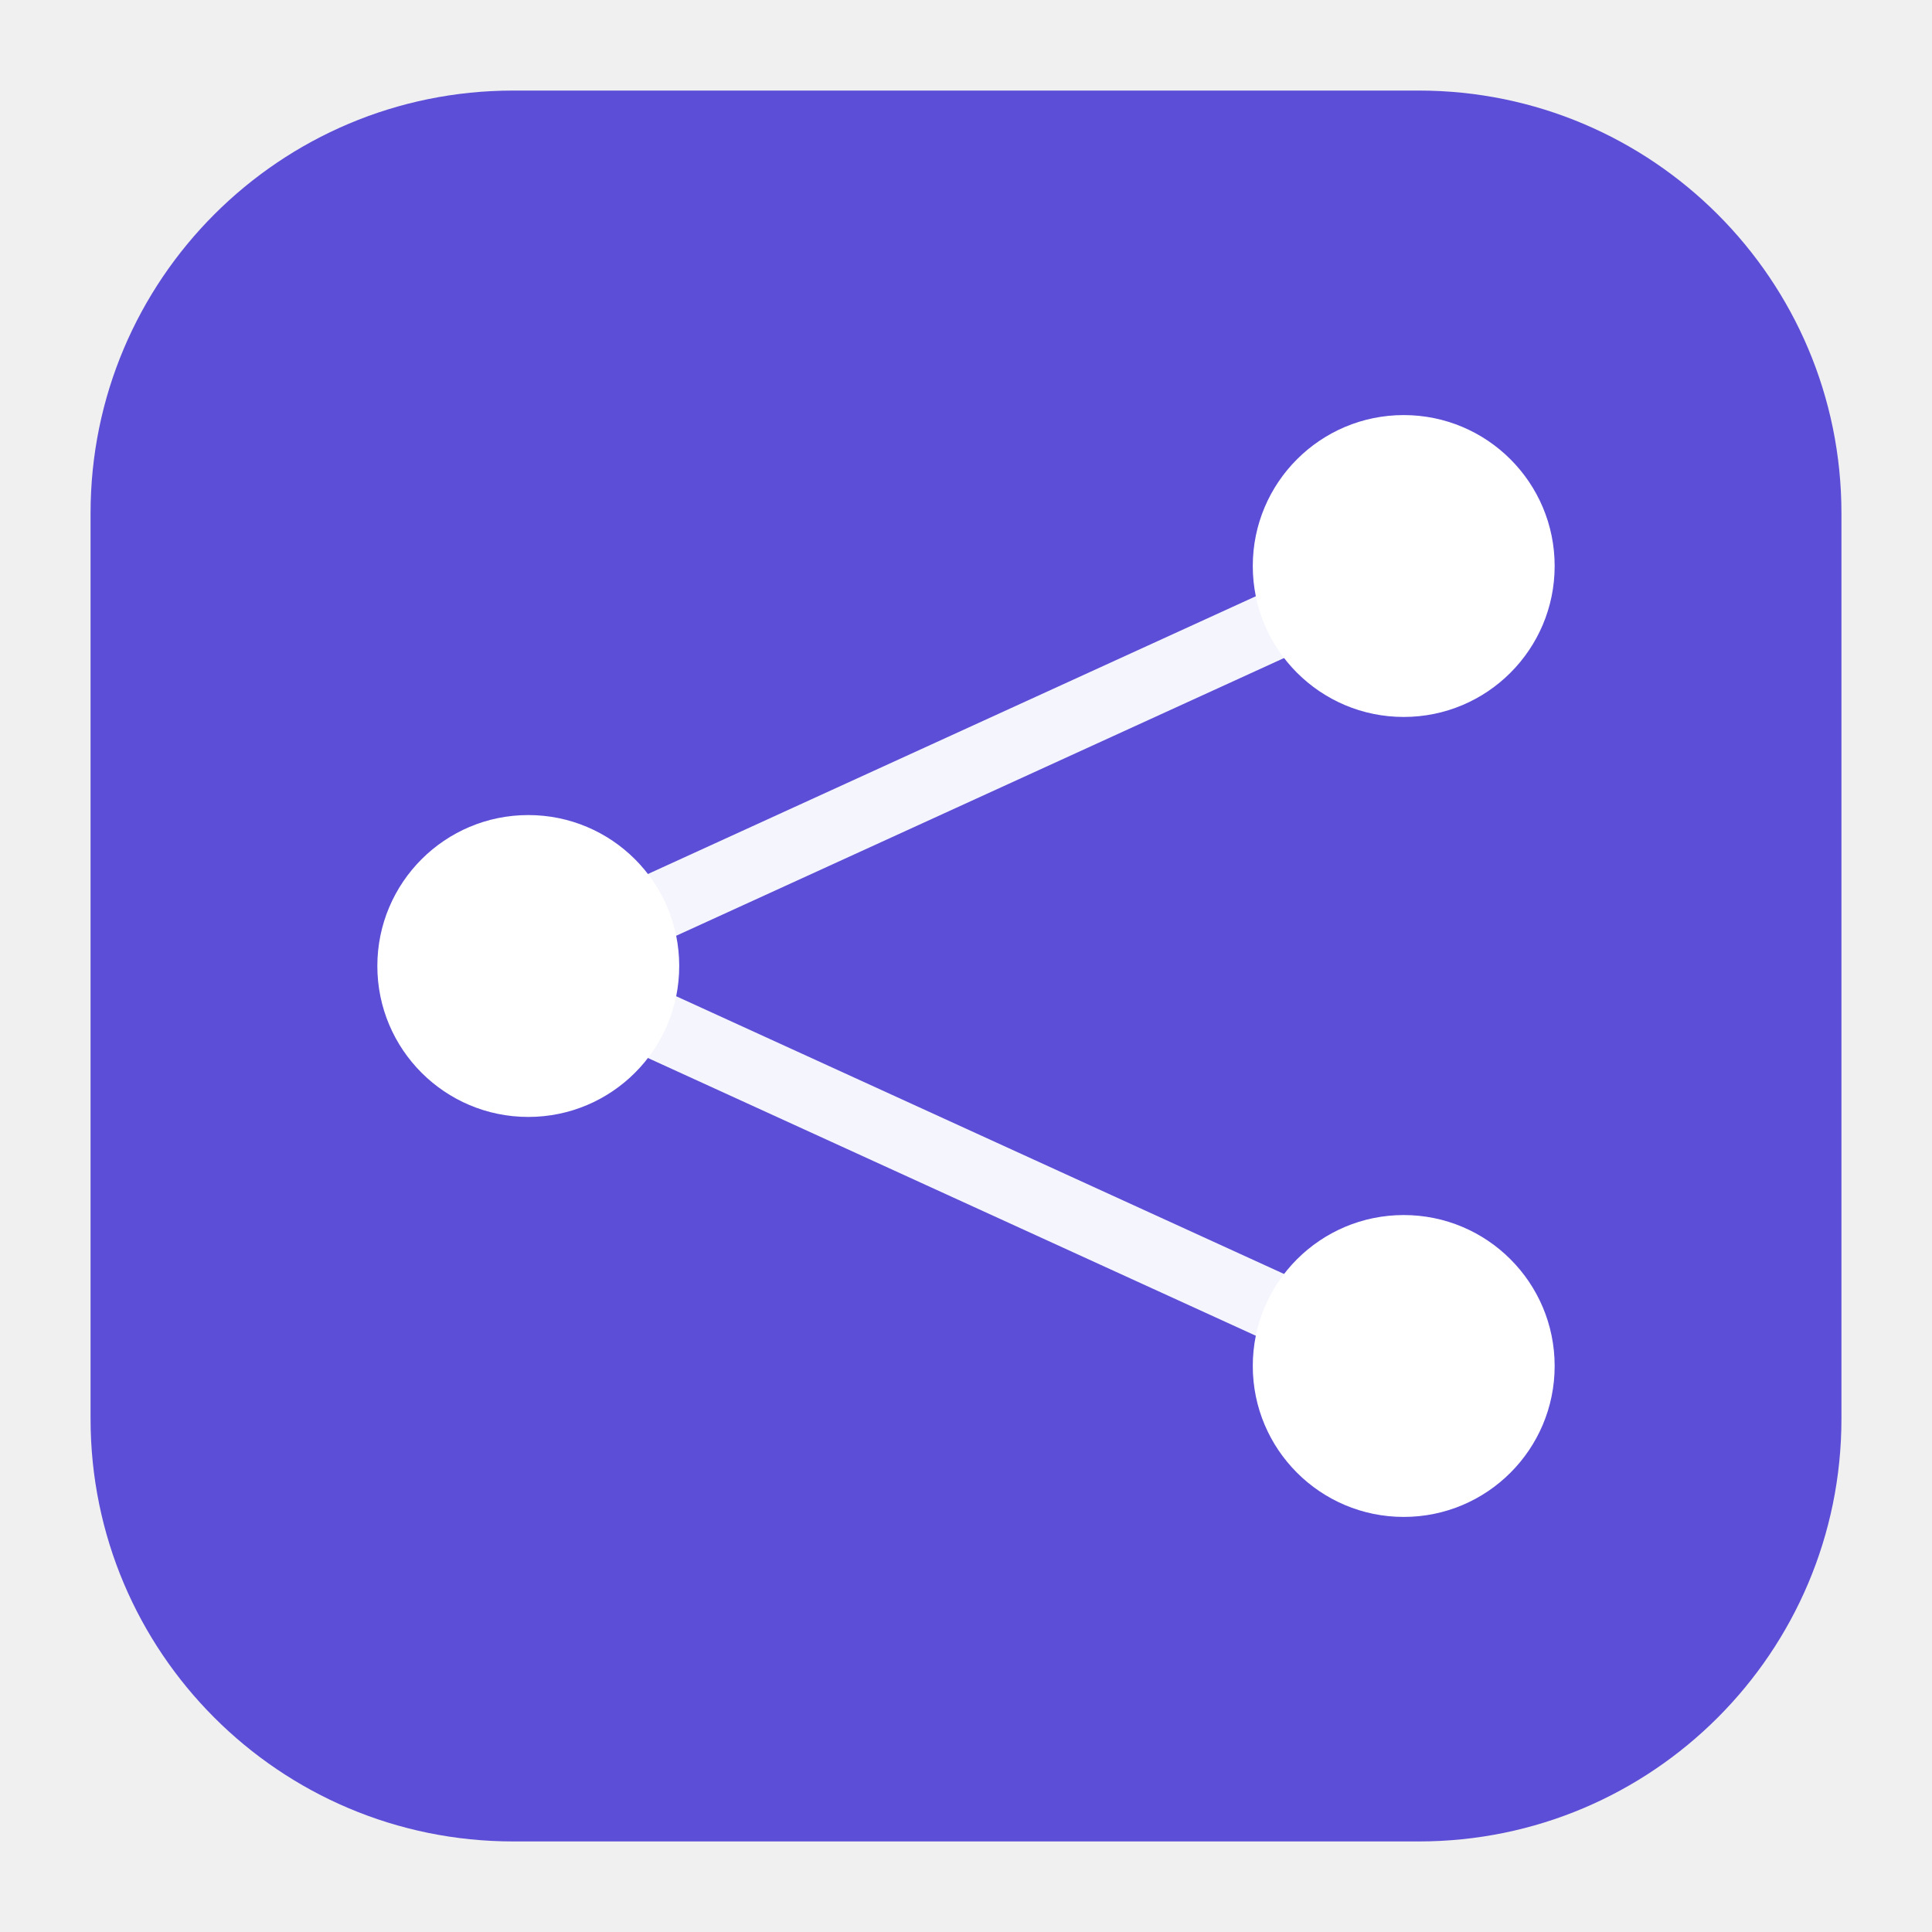
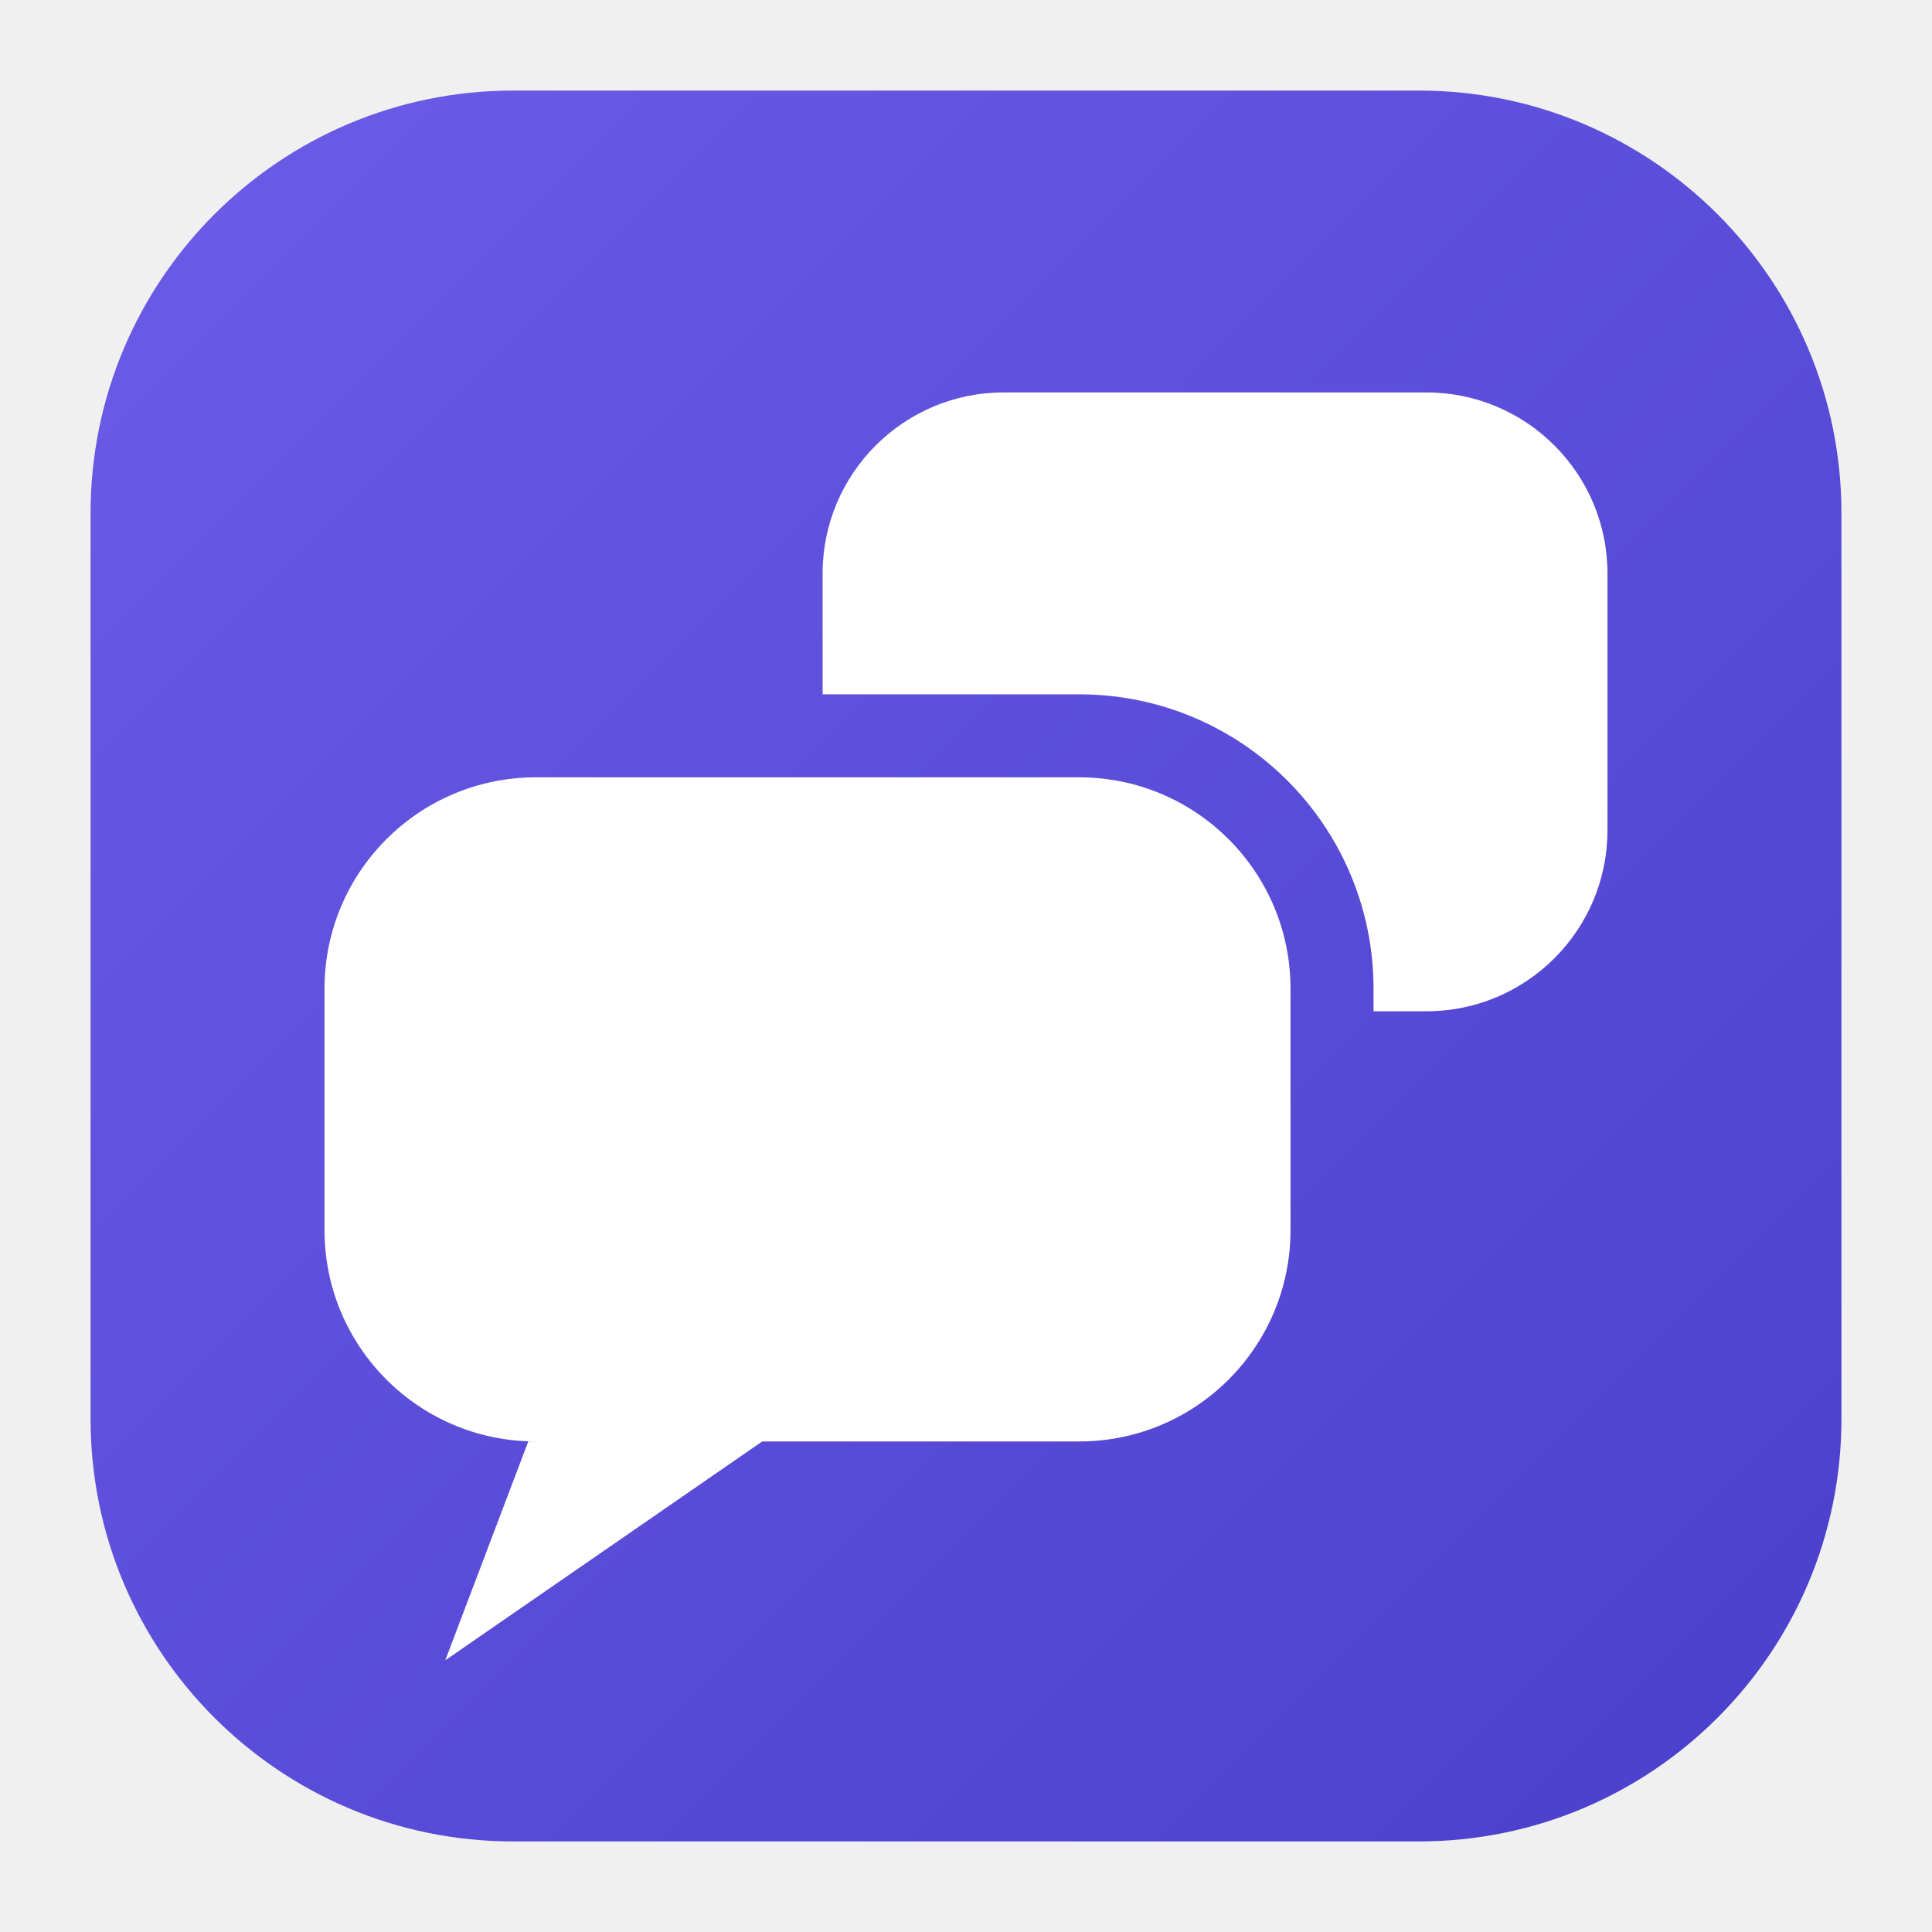
- <svg xmlns="http://www.w3.org/2000/svg" viewBox="0 0 512 512" width="512" height="512" role="img" aria-label="应用图标">
-   <rect x="24" y="24" width="464" height="464" rx="112" fill="#5C4ED6" />
-   <path d="M140 256 L372 150 M140 256 L372 362" stroke="#fff" stroke-opacity="0.94" stroke-width="18" stroke-linecap="round" fill="none" />
-   <circle cx="140" cy="256" r="40" fill="#fff" />
-   <circle cx="372" cy="150" r="40" fill="#fff" />
-   <circle cx="372" cy="362" r="40" fill="#fff" />
+ <svg xmlns="http://www.w3.org/2000/svg" viewBox="0 0 512 512" width="512" height="512" role="img" aria-label="会话分支管理器 应用图标">
+   <defs>
+     <linearGradient id="bg" gradientUnits="userSpaceOnUse" x1="24" y1="24" x2="488" y2="488">
+       <stop offset="0" stop-color="#6C5CE7" />
+       <stop offset="1" stop-color="#4A3FCB" />
+     </linearGradient>
+   </defs>
+   <rect x="24" y="24" width="464" height="464" rx="112" fill="url(#bg)" />
+   <rect x="218" y="104" width="208" height="164" rx="48" fill="#fff" />
+   <path d="M142 206H286A56 56 0 0 1 342 262V326A56 56 0 0 1 286 382H202L118 440L140 382H142A56 56 0 0 1 86 326V262A56 56 0 0 1 142 206Z" fill="none" stroke="url(#bg)" stroke-width="44" stroke-linejoin="round" />
+   <path d="M142 206H286A56 56 0 0 1 342 262V326A56 56 0 0 1 286 382H202L118 440L140 382H142A56 56 0 0 1 86 326V262A56 56 0 0 1 142 206Z" fill="#fff" />
</svg>
